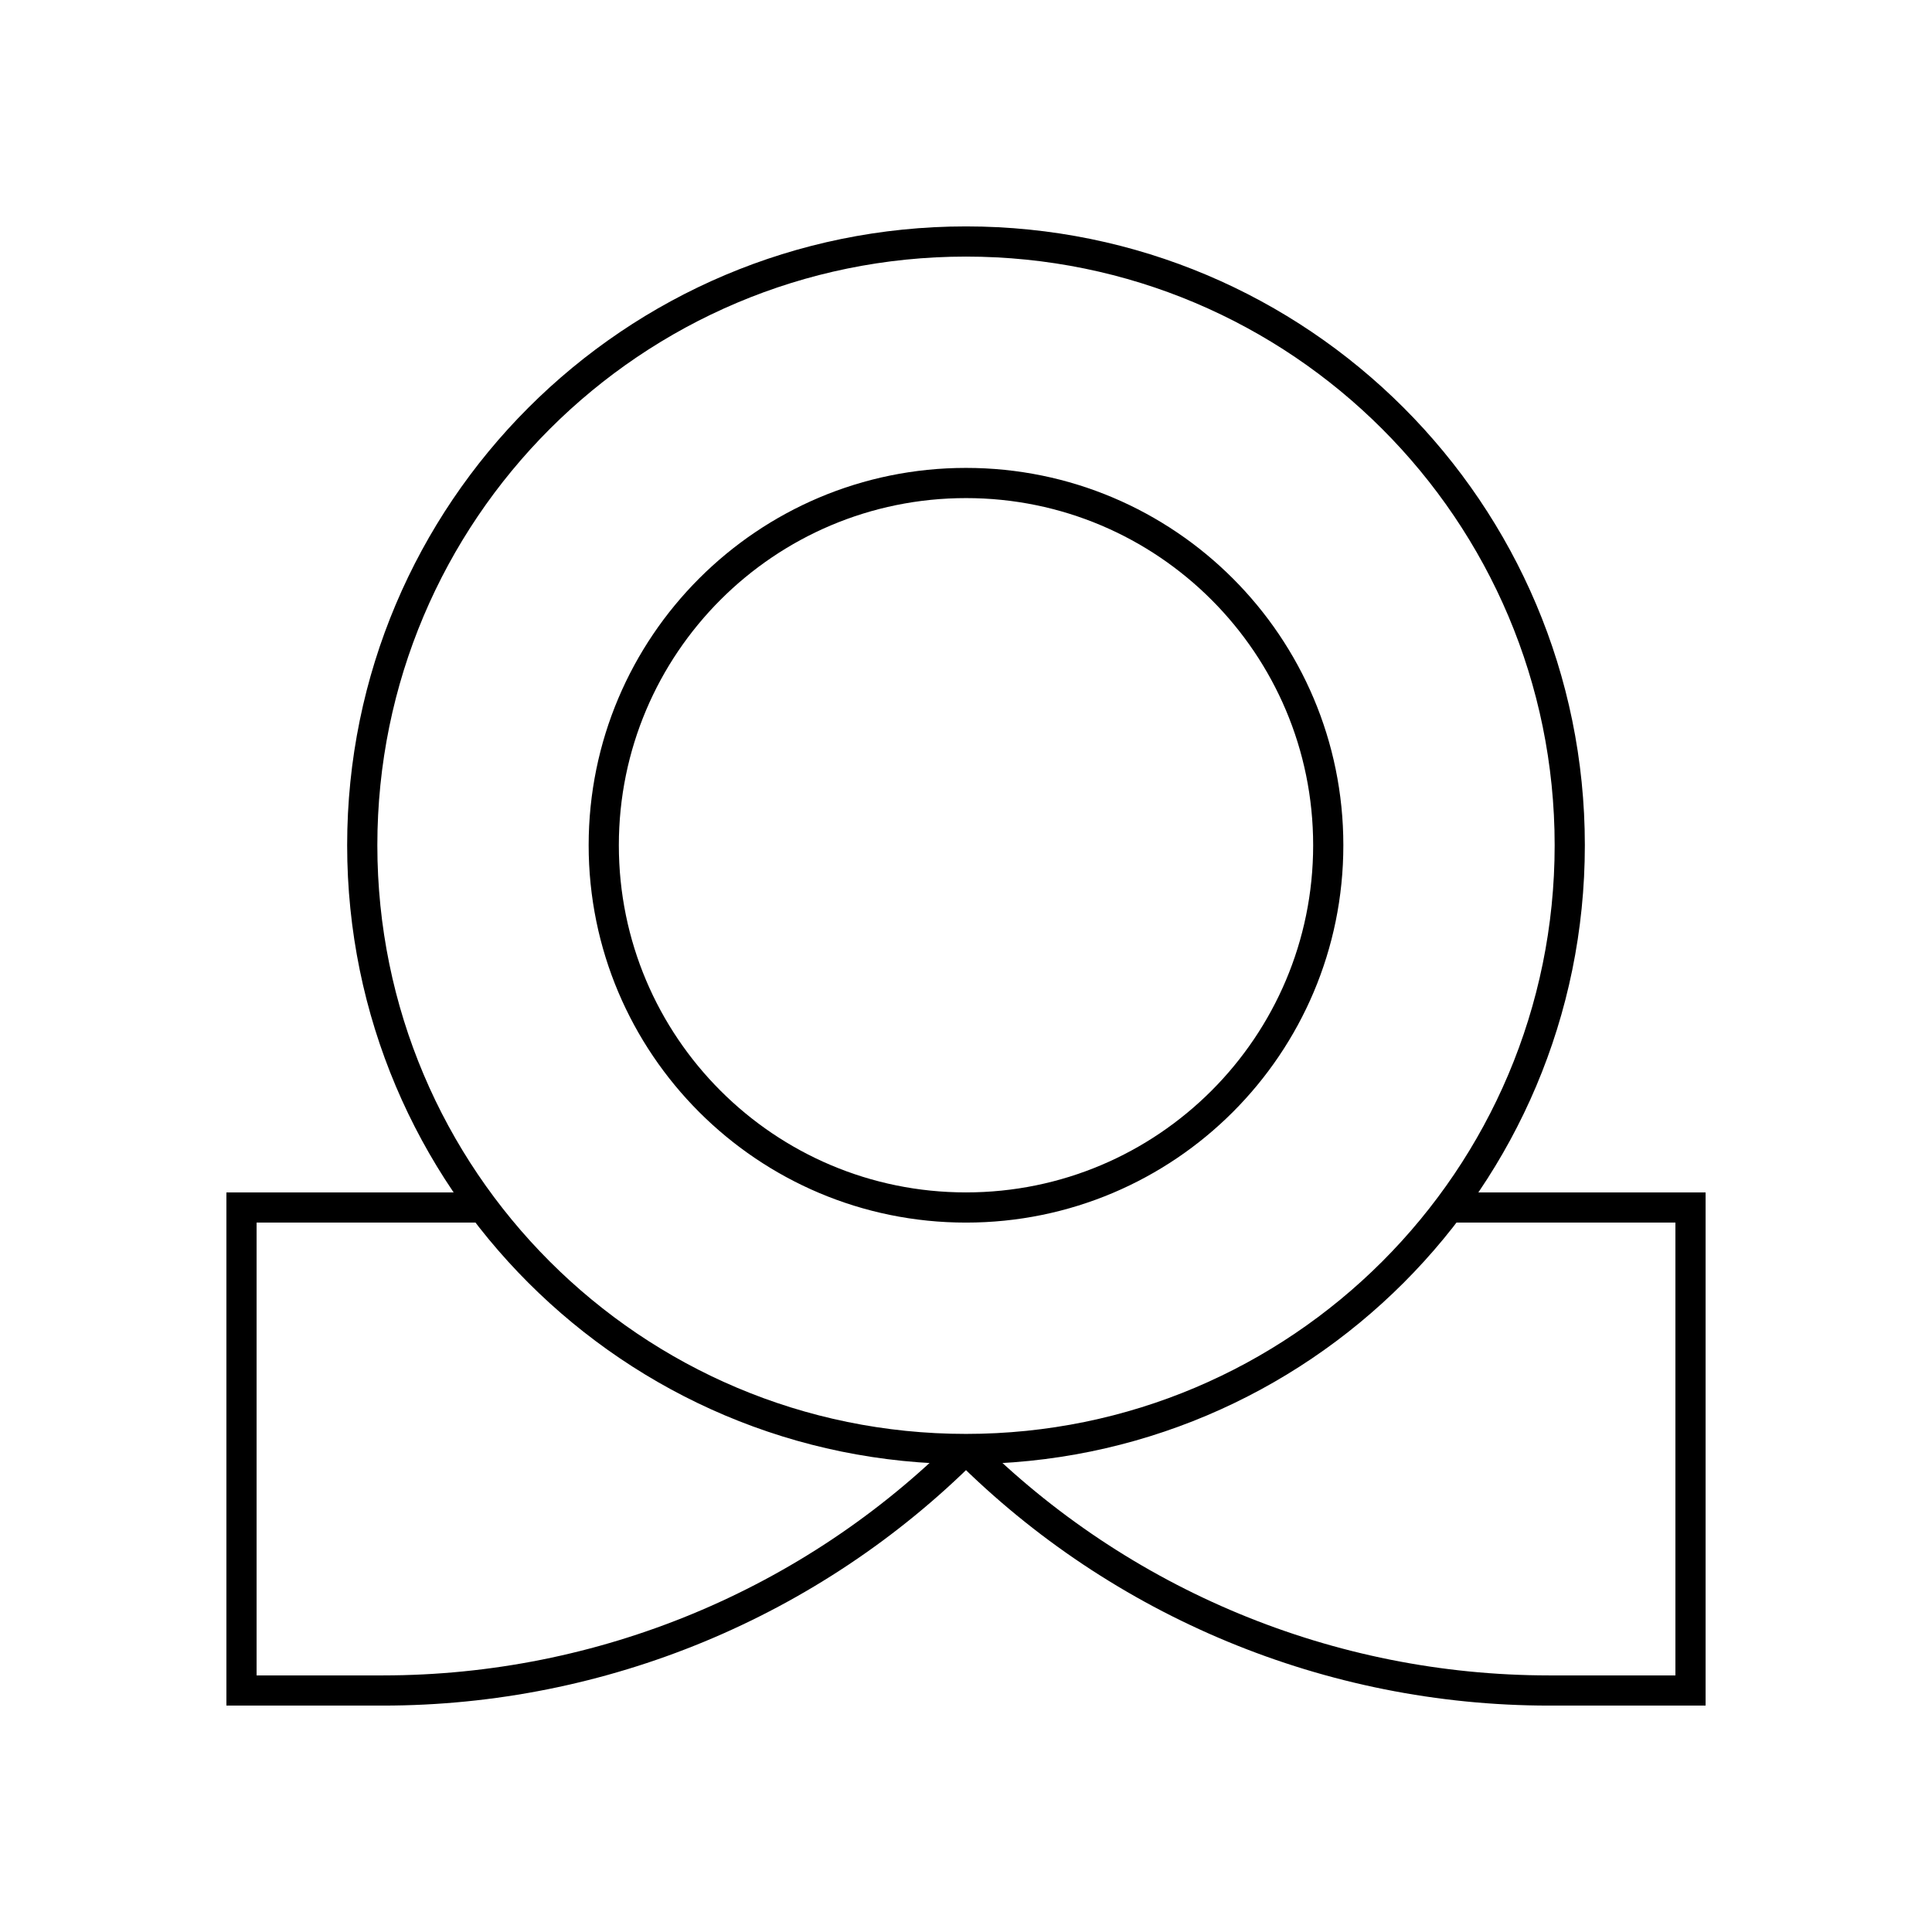
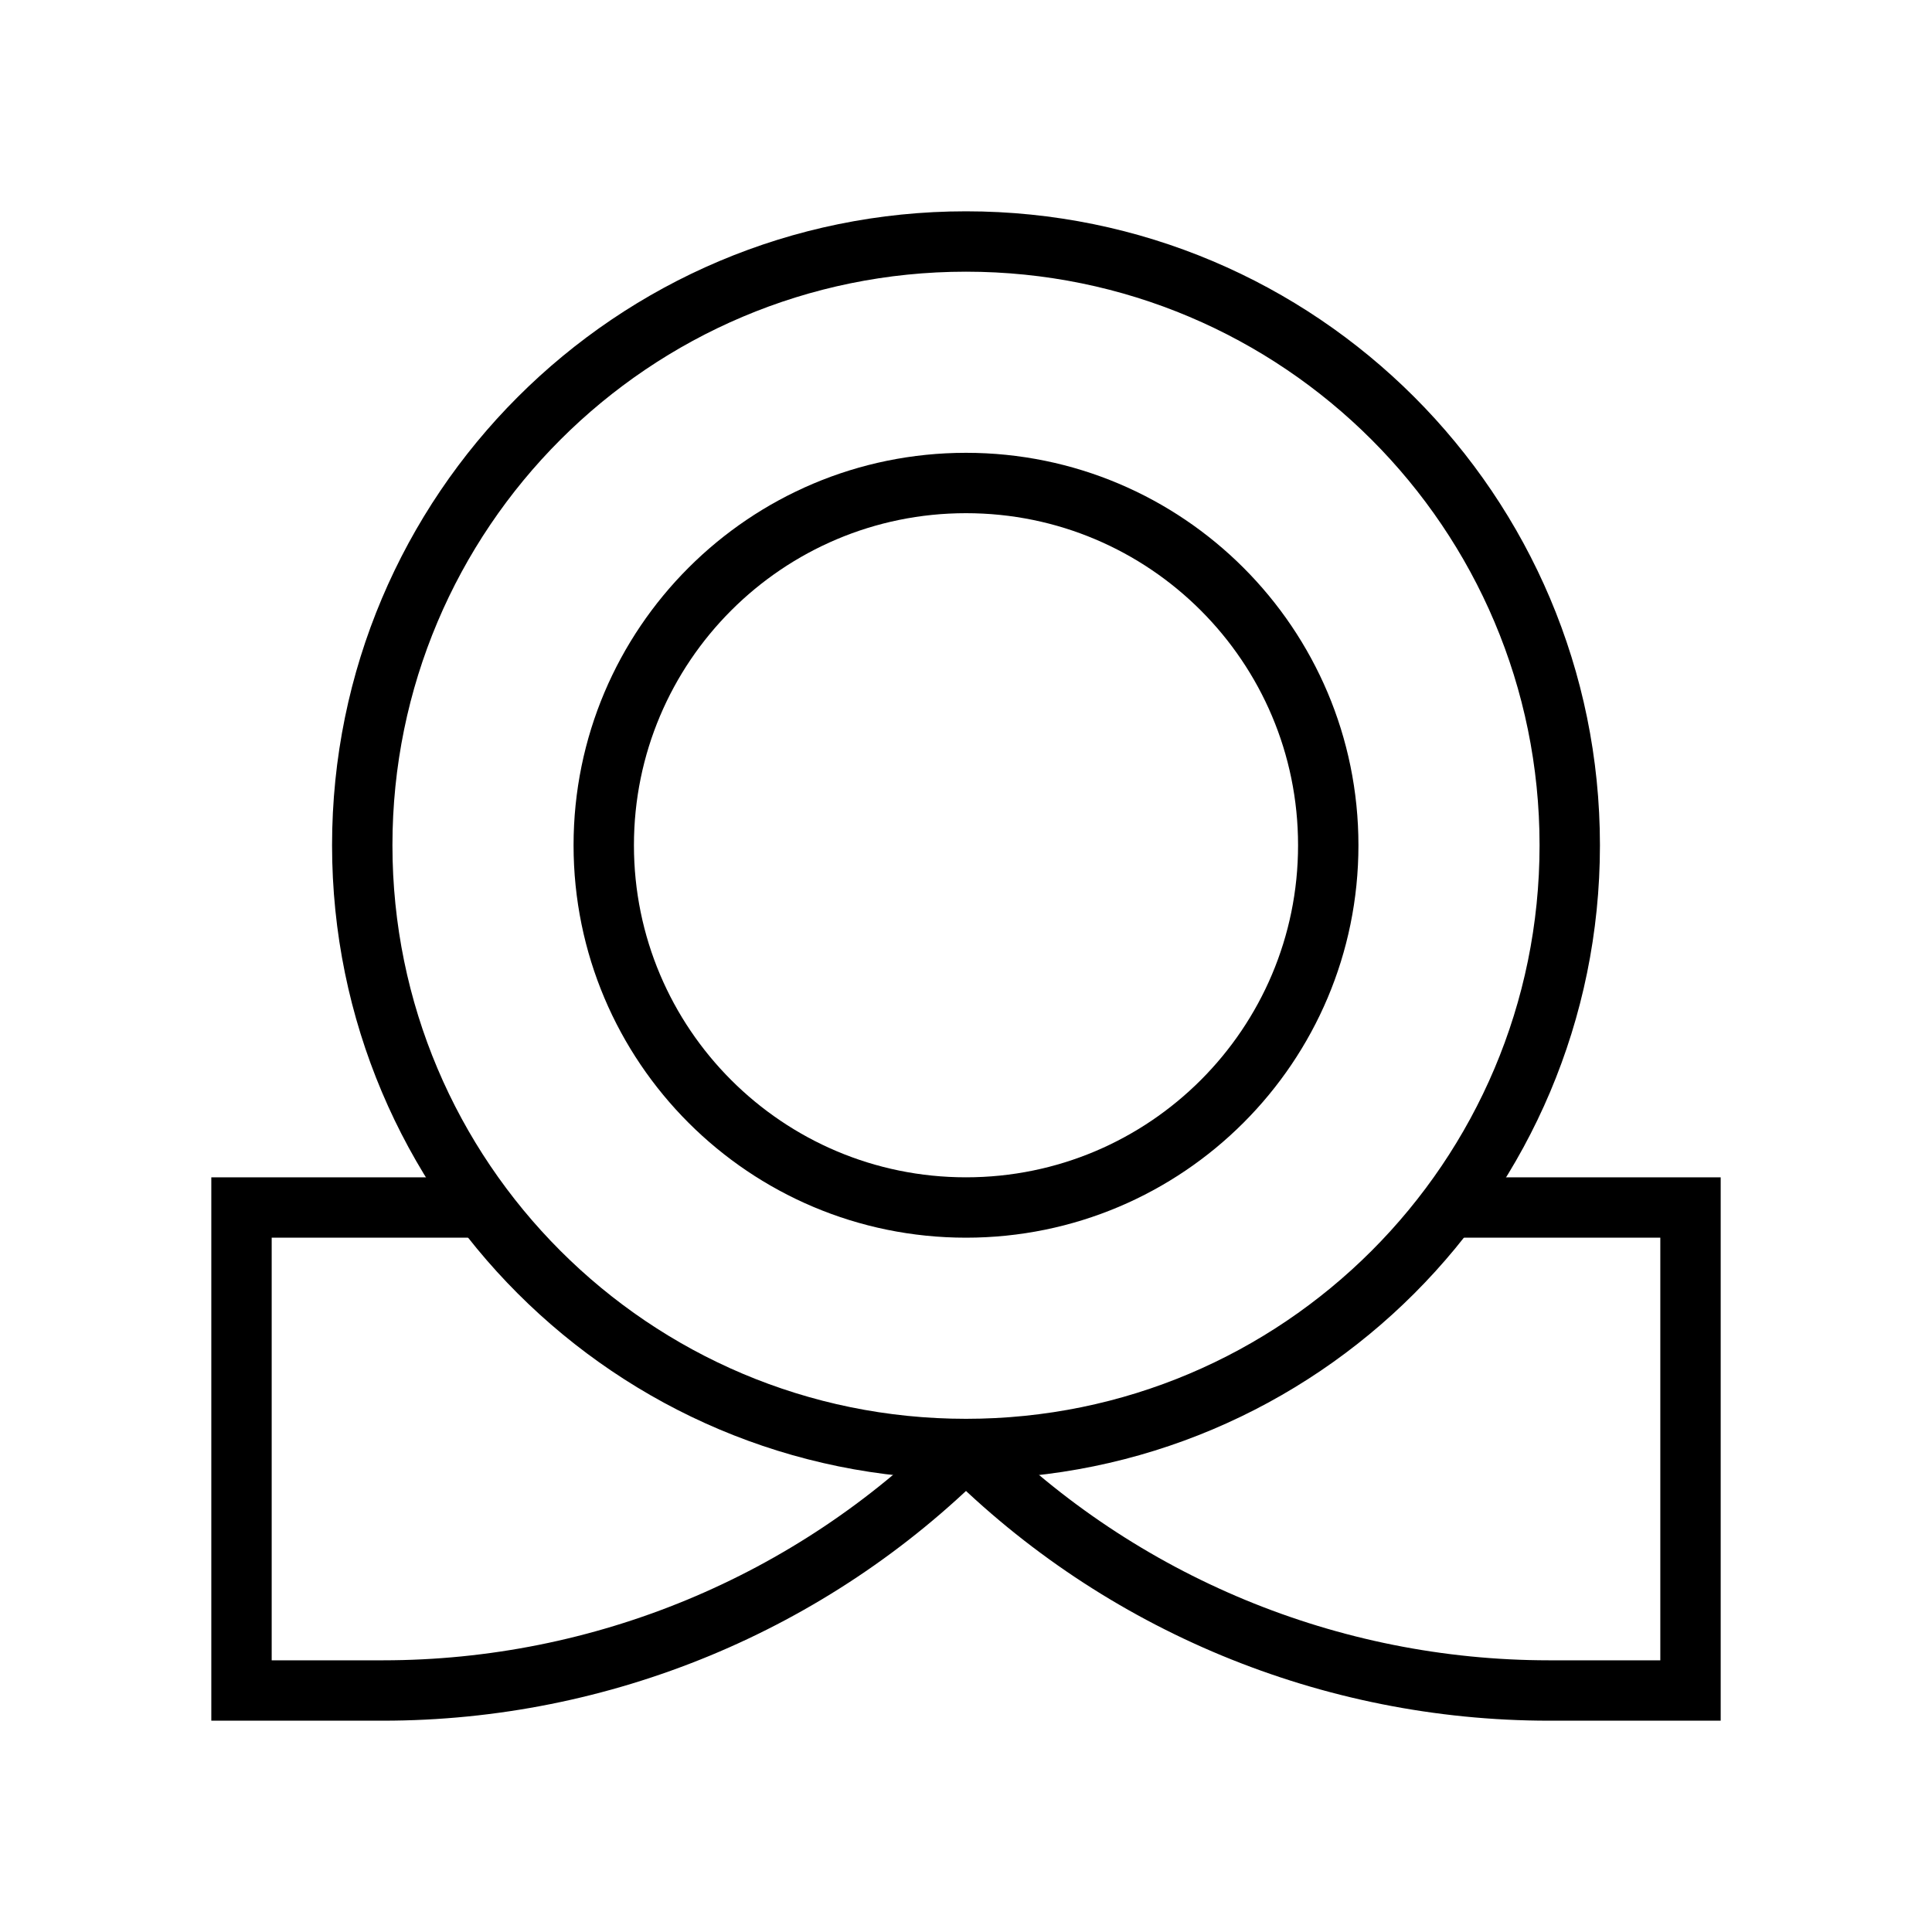
- <svg xmlns="http://www.w3.org/2000/svg" width="64" height="64" viewBox="0 0 64 64" fill="none" stroke-width="1px" stroke="#000">
-   <circle cx="32" cy="28" r="20" />
-   <circle cx="32" cy="28" r="12" />
-   <path d="M32 48h0a27.32 27.32 0 0 0 19.31 8H56V40h-8M32 48h0a27.32 27.32 0 0 1-19.31 8H8V40h8" />
+ <svg xmlns="http://www.w3.org/2000/svg" width="64" height="64" viewBox="0 0 64 64">
+   <circle cx="32" cy="28" r="20" fill="none" stroke="#000" stroke-miterlimit="10" stroke-width="2" />
+   <circle cx="32" cy="28" r="12" fill="none" stroke="#000" stroke-miterlimit="10" stroke-width="2" />
+   <path d="M32,48h0a27.32,27.32,0,0,0,19.31,8H56V40H48" fill="none" stroke="#000" stroke-miterlimit="10" stroke-width="2" />
+   <path d="M32,48h0a27.32,27.32,0,0,1-19.31,8H8V40h8" fill="none" stroke="#000" stroke-miterlimit="10" stroke-width="2" />
</svg>
